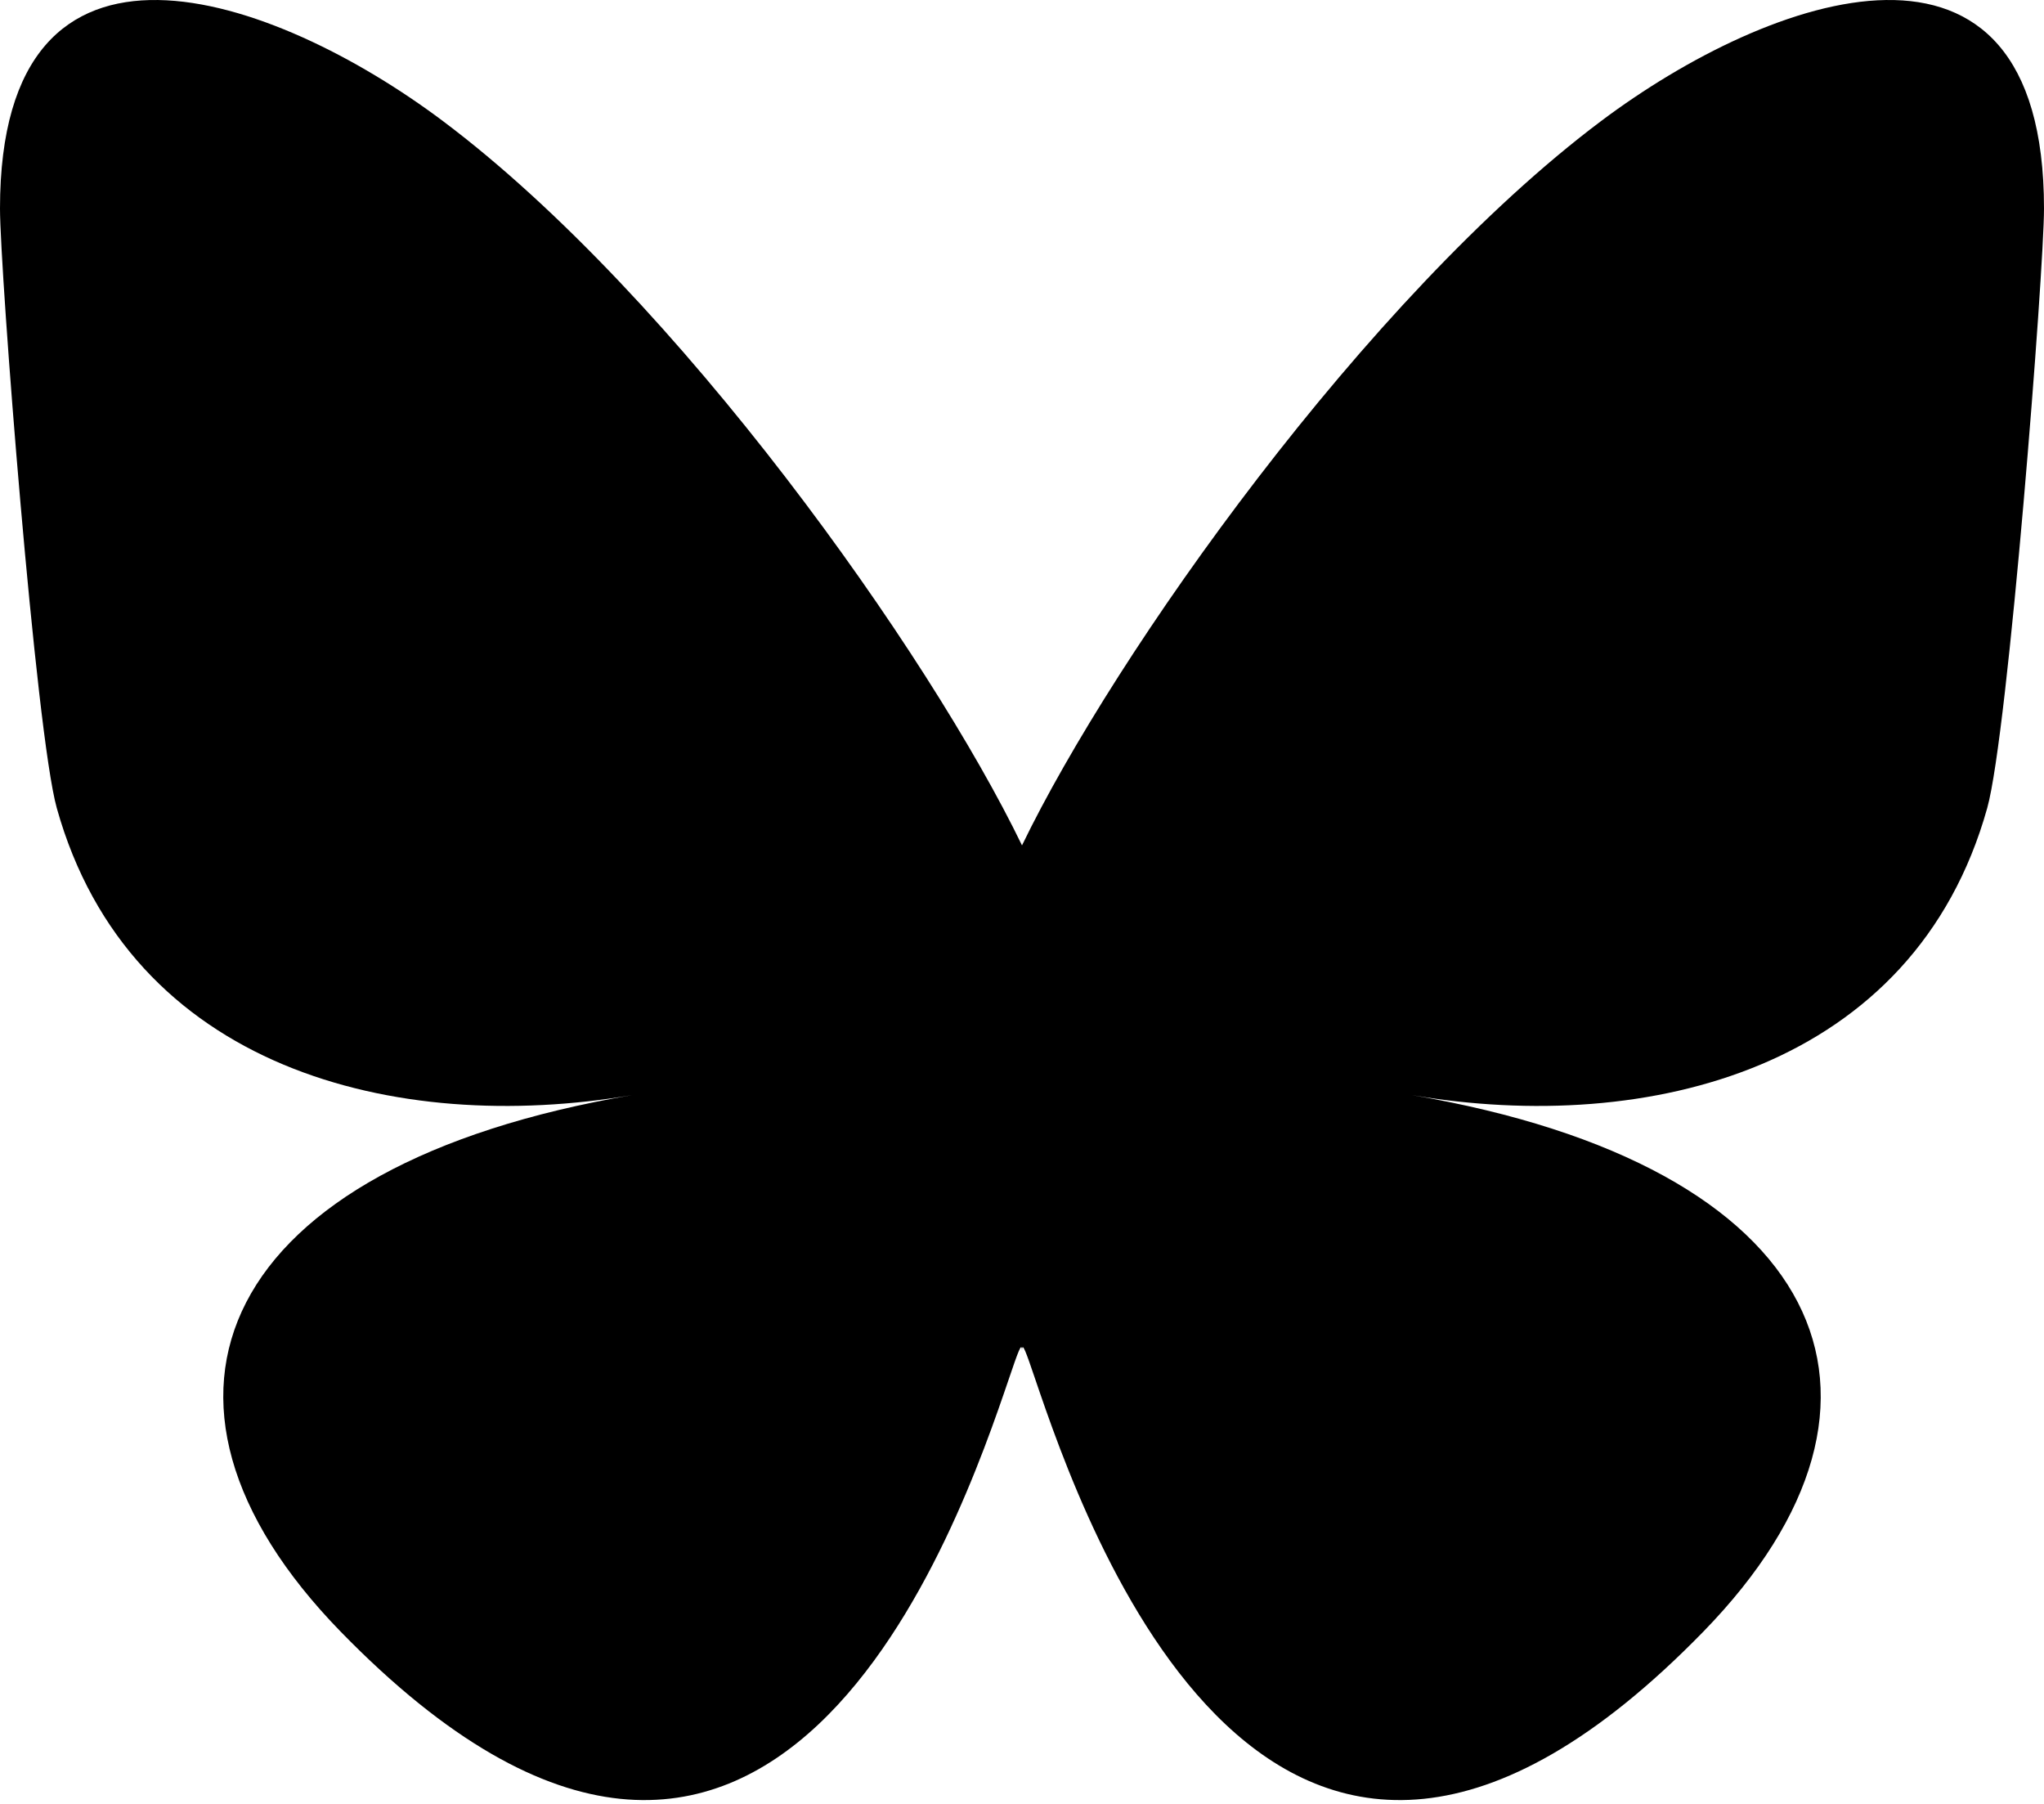
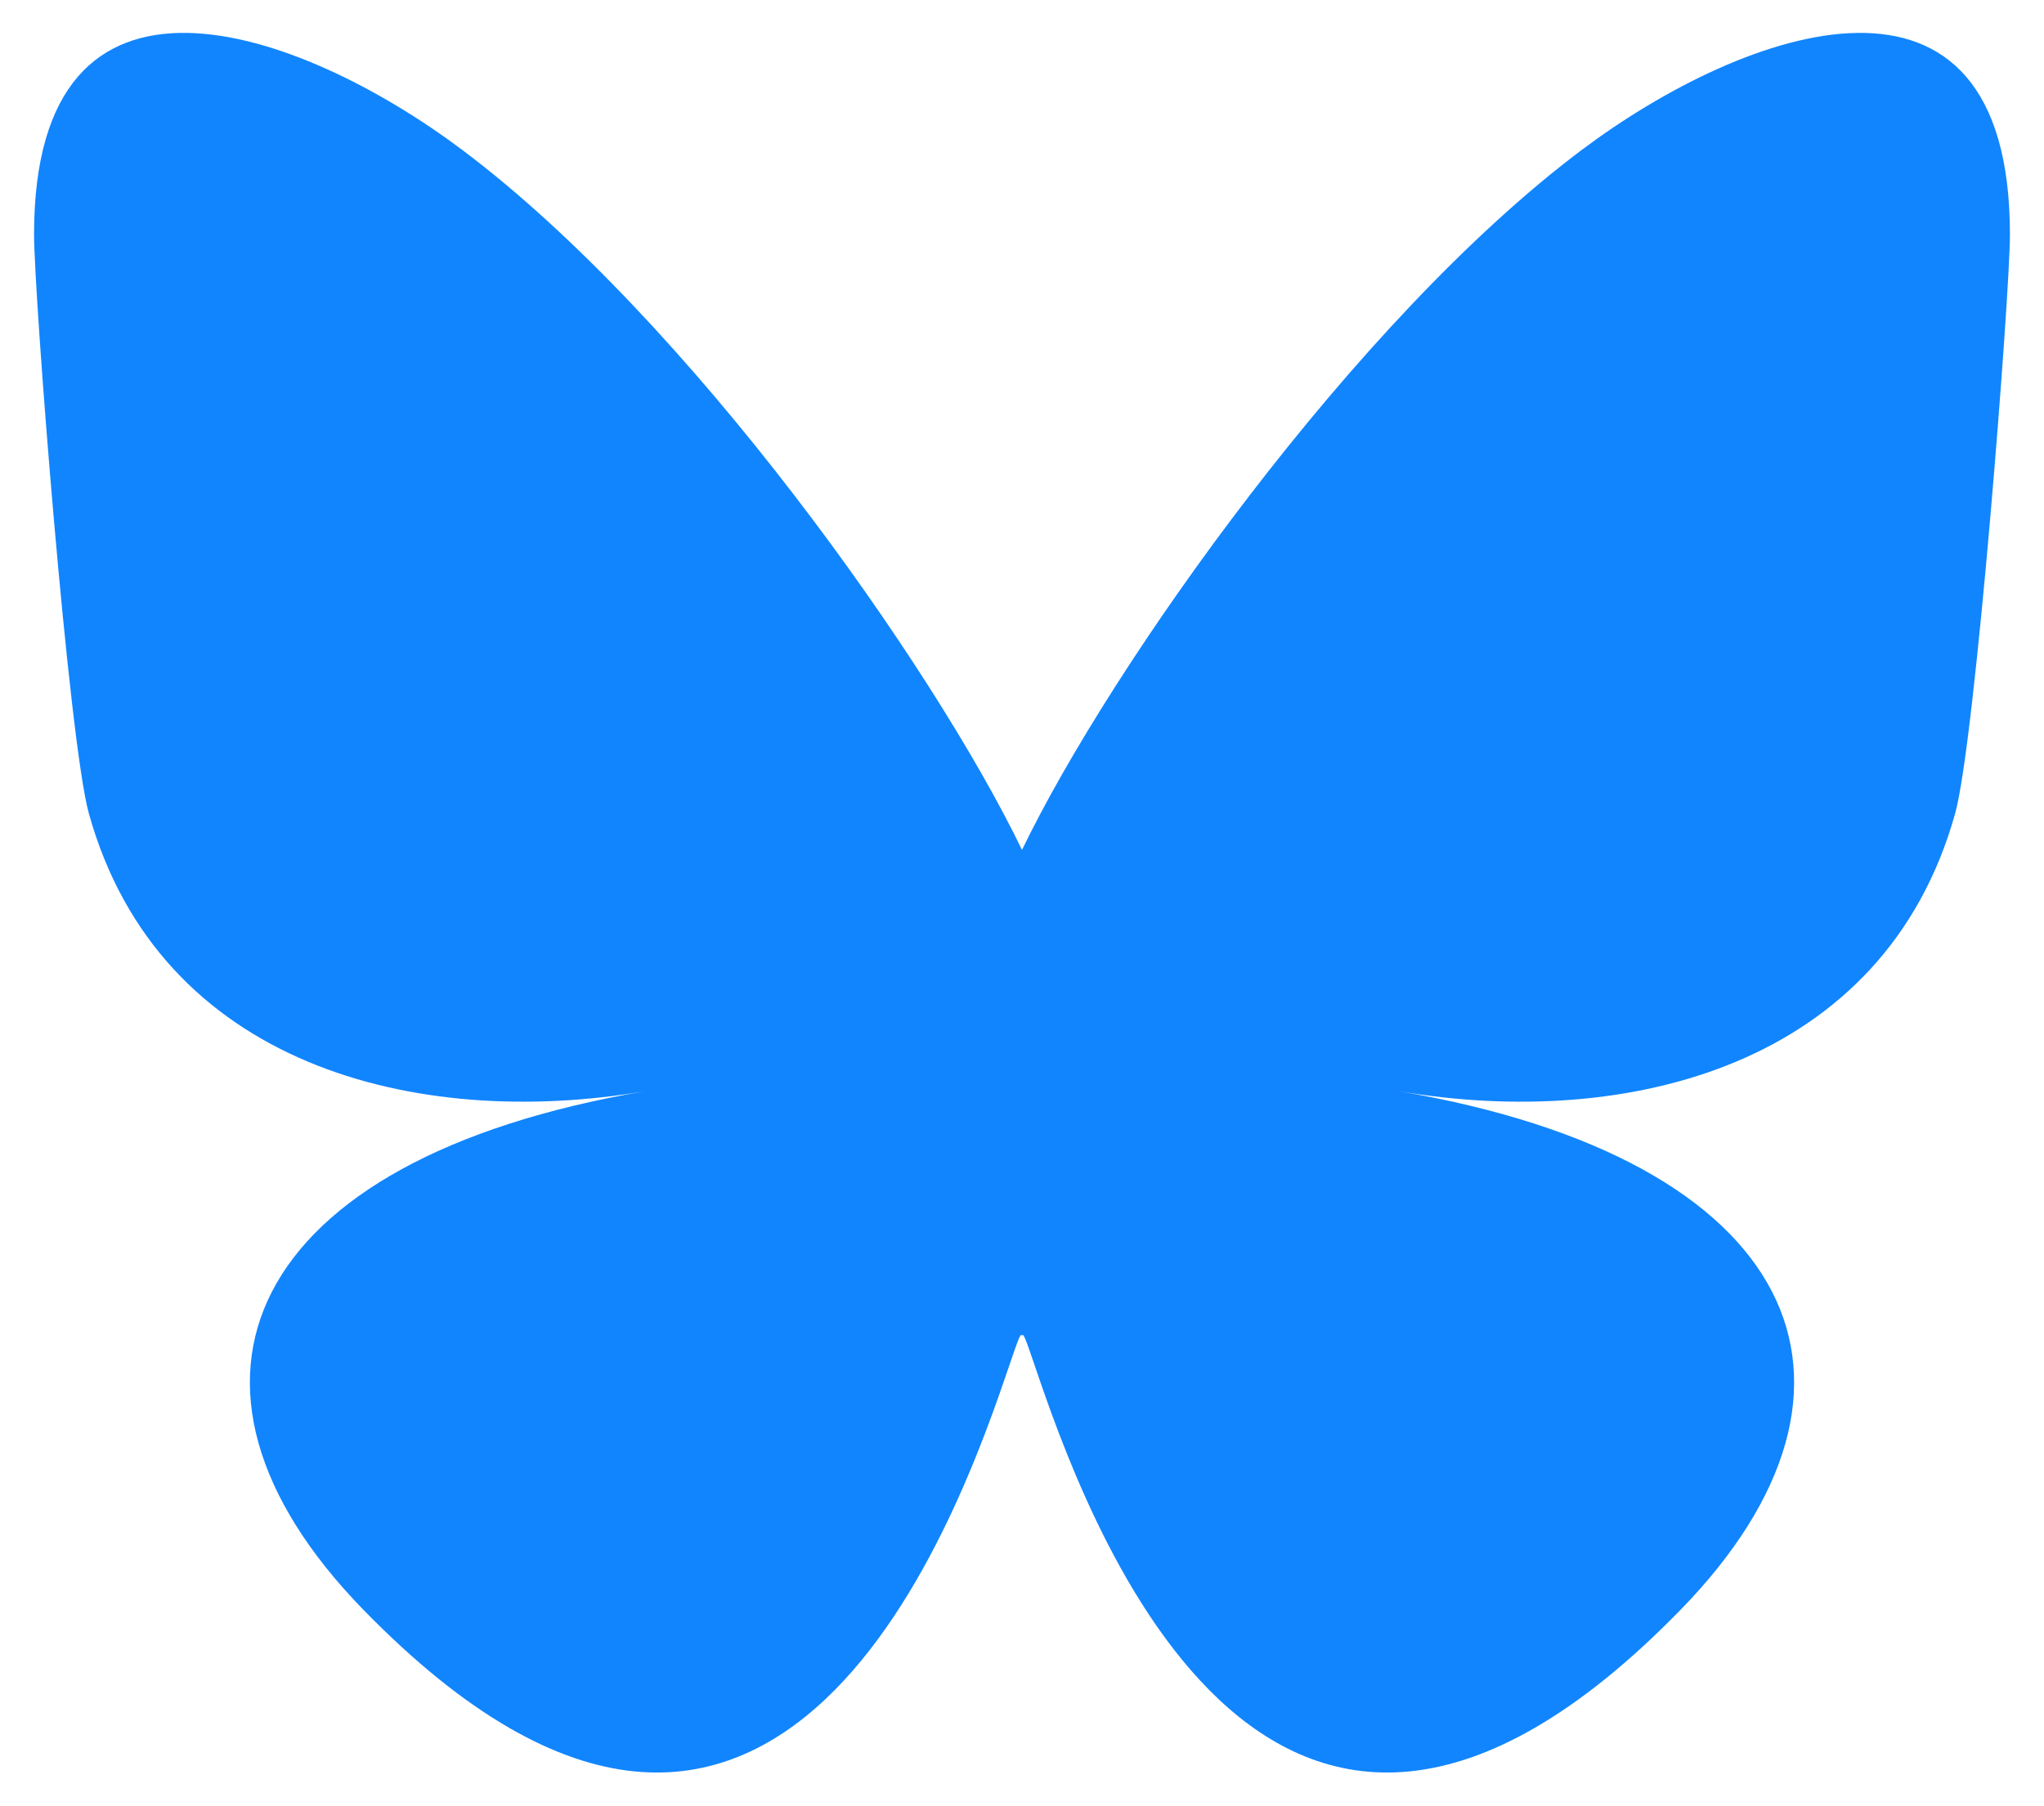
- <svg xmlns="http://www.w3.org/2000/svg" width="568" height="501" viewBox="0 0 568 501" fill="none">
-   <path d="M123.121 33.664C188.241 82.553 258.281 181.681 284 234.873C309.719 181.681 379.759 82.553 444.879 33.664C491.866 -1.612 568 -28.906 568 57.946C568 75.292 558.055 203.659 552.222 224.501C531.947 296.954 458.067 315.434 392.347 304.249C507.222 323.8 536.444 388.56 473.333 453.32C353.473 576.312 301.061 422.461 287.631 383.039C285.169 375.812 284.017 372.431 284 375.306C283.983 372.431 282.831 375.812 280.369 383.039C266.939 422.461 214.527 576.312 94.667 453.32C31.556 388.56 60.778 323.8 175.653 304.249C109.933 315.434 36.053 296.954 15.778 224.501C9.945 203.659 0 75.292 0 57.946C0 -28.906 76.135 -1.612 123.121 33.664Z" fill="black" />
+ <svg xmlns="http://www.w3.org/2000/svg" class="size-4" viewBox="0 0 600 530">
+   <path fill="#1185fe" d="M135.72 44.03C202.216 93.951 273.74 195.17 300 249.49c26.262-54.316 97.782-155.54 164.28-205.46C512.26 8.009 590-19.862 590 68.825c0 17.712-10.155 148.79-16.111 170.07-20.703 73.984-96.144 92.854-163.25 81.433 117.3 19.964 147.14 86.092 82.697 152.22-122.39 125.59-175.91-31.511-189.63-71.766-2.514-7.38-3.69-10.832-3.708-7.896-.017-2.936-1.193.516-3.707 7.896-13.714 40.255-67.233 197.36-189.63 71.766-64.444-66.128-34.605-132.26 82.697-152.22-67.108 11.421-142.55-7.45-163.25-81.433C20.15 217.613 9.997 86.535 9.997 68.825c0-88.687 77.742-60.816 125.72-24.795z" />
</svg>
